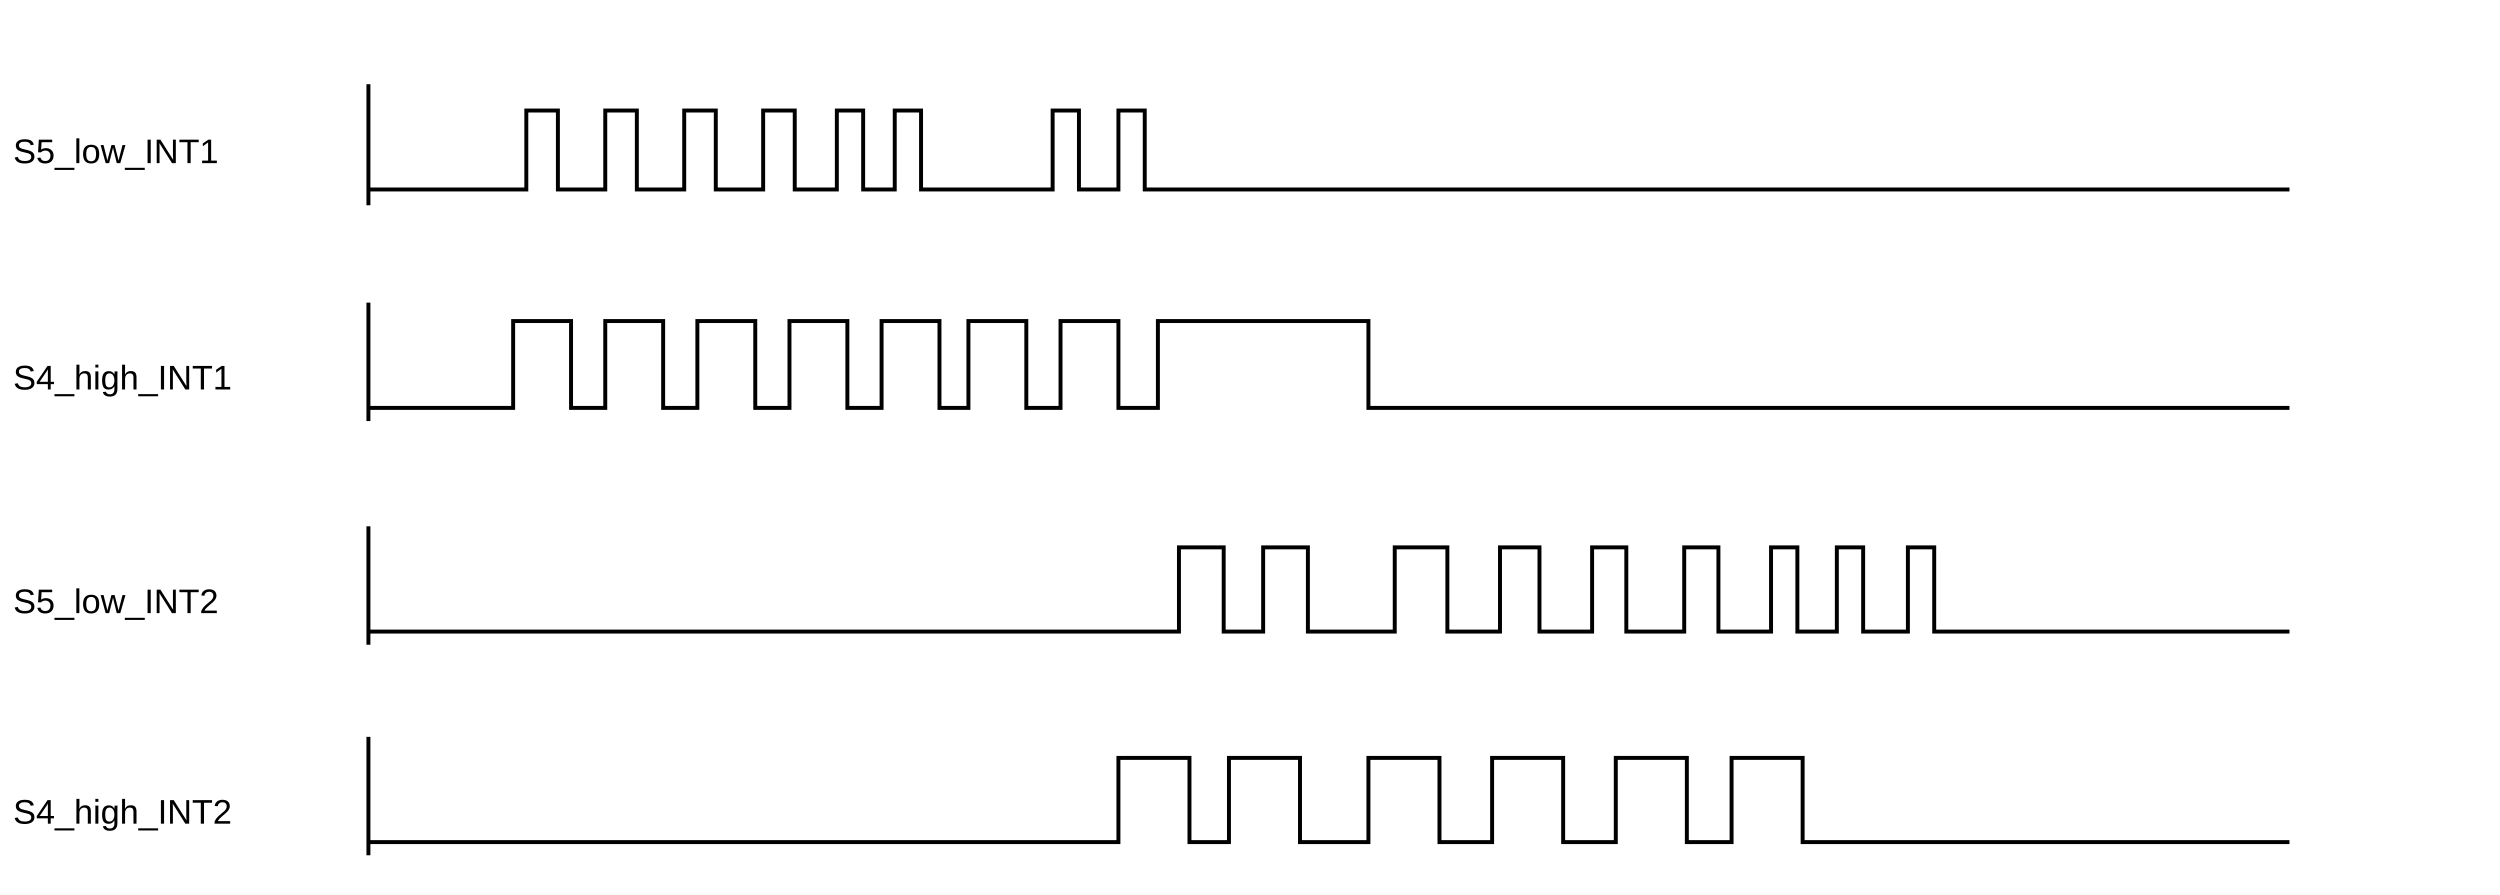
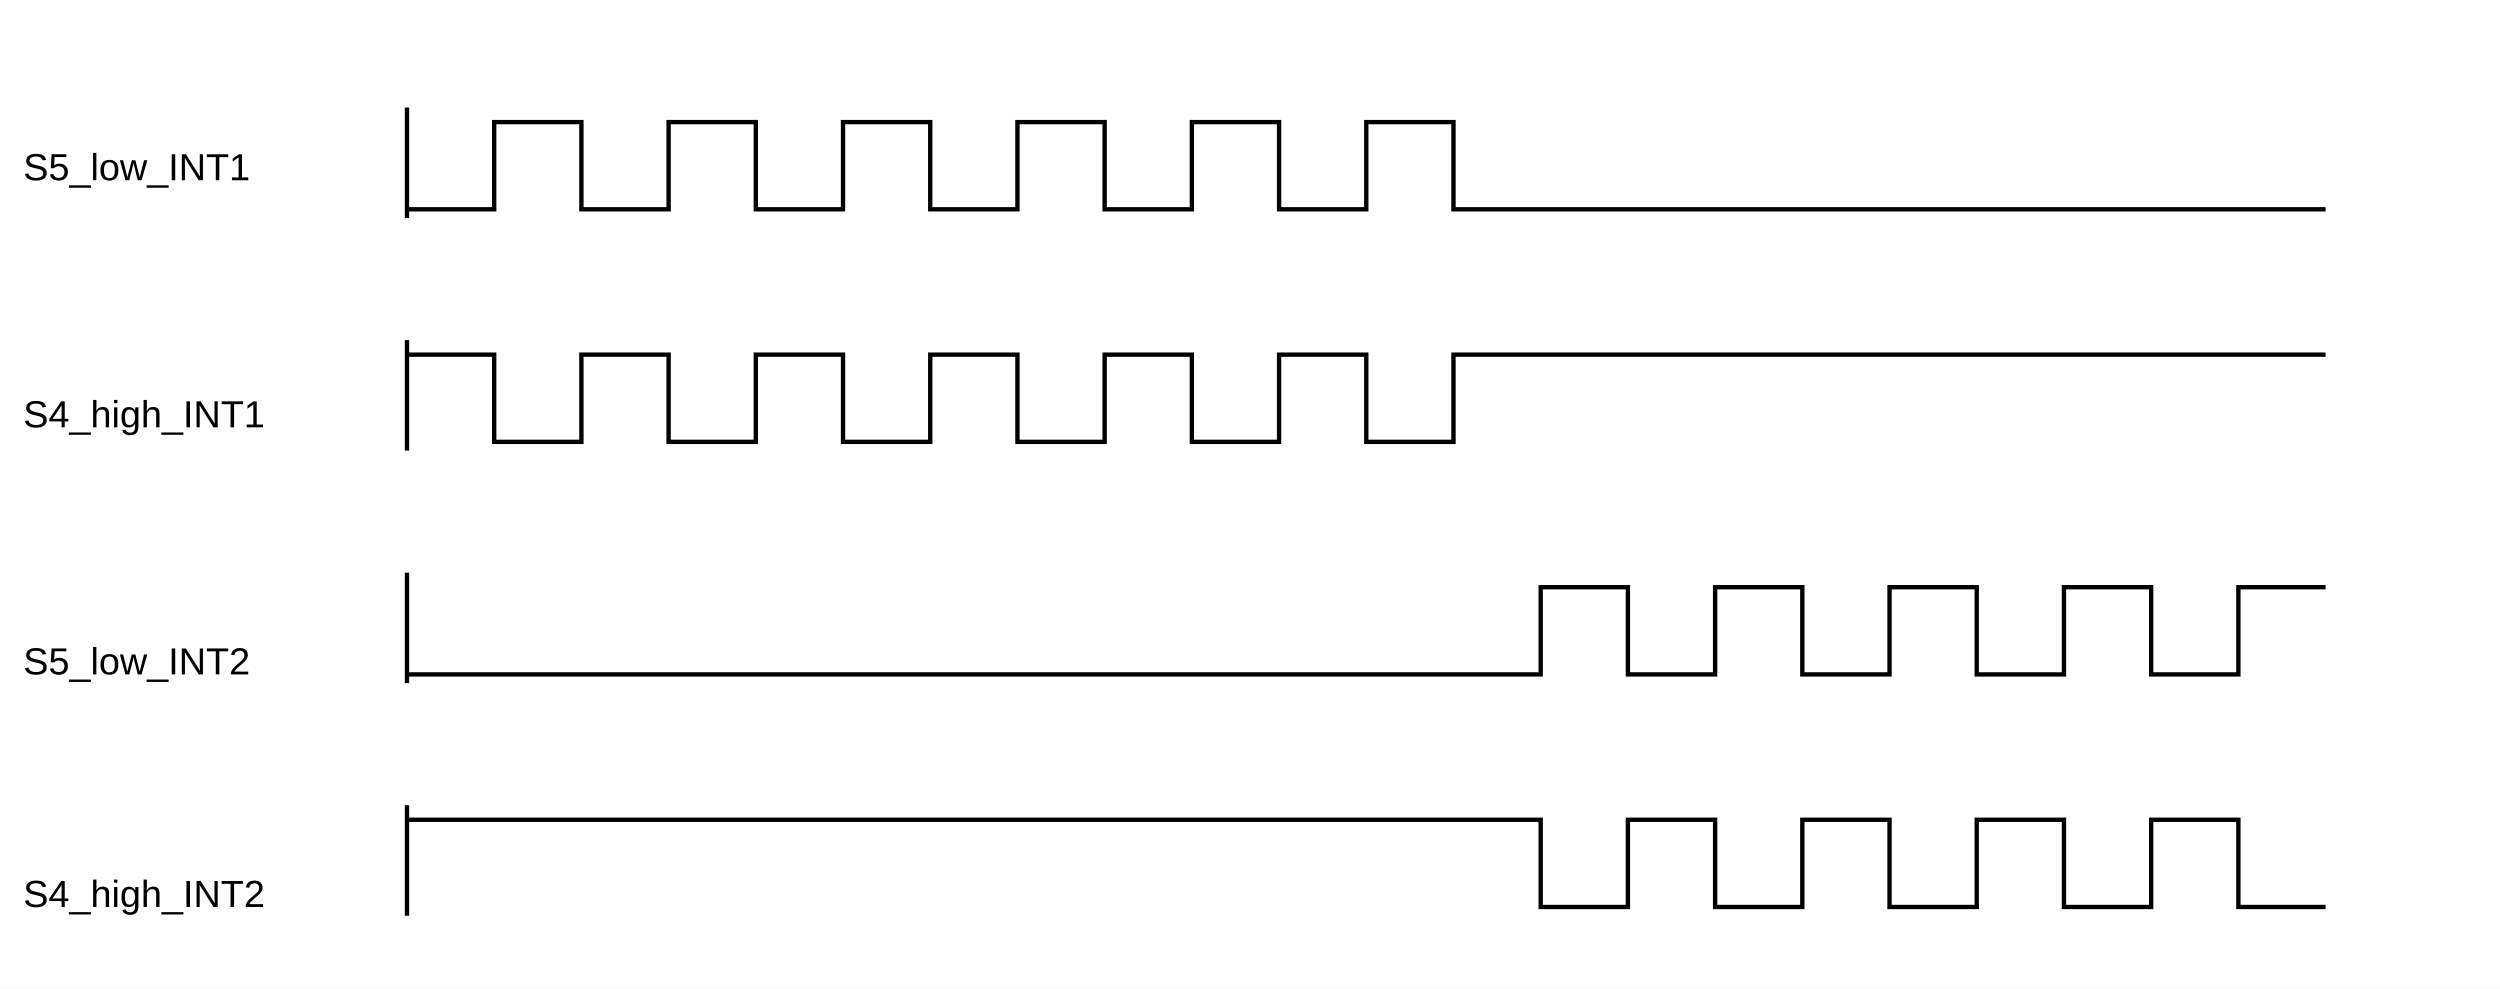
- <svg xmlns="http://www.w3.org/2000/svg" viewBox="0 0 950 340" width="950" height="340">
-   <rect width="950" height="340" fill="white" />
-   <text x="5" y="62" font-family="Arial, sans-serif" font-size="13" fill="black">S5_low_INT1</text>
-   <text x="5" y="148" font-family="Arial, sans-serif" font-size="13" fill="black">S4_high_INT1</text>
-   <text x="5" y="233" font-family="Arial, sans-serif" font-size="13" fill="black">S5_low_INT2</text>
-   <text x="5" y="313" font-family="Arial, sans-serif" font-size="13" fill="black">S4_high_INT2</text>
-   <line x1="140" y1="32" x2="140" y2="78" stroke="black" stroke-width="1.5" />
-   <line x1="140" y1="115" x2="140" y2="160" stroke="black" stroke-width="1.5" />
-   <line x1="140" y1="200" x2="140" y2="245" stroke="black" stroke-width="1.5" />
-   <line x1="140" y1="280" x2="140" y2="325" stroke="black" stroke-width="1.5" />
-   <path d="M 140,72     L 200,72 L 200,42 L 212,42 L 212,72     L 230,72 L 230,42 L 242,42 L 242,72     L 260,72 L 260,42 L 272,42 L 272,72     L 290,72 L 290,42 L 302,42 L 302,72     L 318,72 L 318,42 L 328,42 L 328,72     L 340,72 L 340,42 L 350,42 L 350,72     L 400,72 L 400,42 L 410,42 L 410,72     L 425,72 L 425,42 L 435,42 L 435,72     L 870,72" stroke="black" stroke-width="1.5" fill="none" />
-   <path d="M 140,155     L 195,155 L 195,122 L 217,122 L 217,155     L 230,155 L 230,122 L 252,122 L 252,155     L 265,155 L 265,122 L 287,122 L 287,155     L 300,155 L 300,122 L 322,122 L 322,155     L 335,155 L 335,122 L 357,122 L 357,155     L 368,155 L 368,122 L 390,122 L 390,155     L 403,155 L 403,122 L 425,122 L 425,155     L 440,155 L 440,122 L 520,122 L 520,155     L 870,155" stroke="black" stroke-width="1.5" fill="none" />
-   <path d="M 140,240     L 448,240 L 448,208 L 465,208 L 465,240     L 480,240 L 480,208 L 497,208 L 497,240     L 530,240 L 530,208 L 550,208 L 550,240     L 570,240 L 570,208 L 585,208 L 585,240     L 605,240 L 605,208 L 618,208 L 618,240     L 640,240 L 640,208 L 653,208 L 653,240     L 673,240 L 673,208 L 683,208 L 683,240     L 698,240 L 698,208 L 708,208 L 708,240     L 725,240 L 725,208 L 735,208 L 735,240     L 870,240" stroke="black" stroke-width="1.5" fill="none" />
-   <path d="M 140,320     L 425,320 L 425,288 L 452,288 L 452,320     L 467,320 L 467,288 L 494,288 L 494,320     L 520,320 L 520,288 L 547,288 L 547,320     L 567,320 L 567,288 L 594,288 L 594,320     L 614,320 L 614,288 L 641,288 L 641,320     L 658,320 L 658,288 L 685,288 L 685,320     L 870,320" stroke="black" stroke-width="1.5" fill="none" />
+ <svg xmlns="http://www.w3.org/2000/svg" viewBox="0 0 860 340" width="860" height="340">
+   <rect width="860" height="340" fill="white" />
+   <text x="8" y="62" font-family="Arial, sans-serif" font-size="13" fill="black">S5_low_INT1</text>
+   <text x="8" y="147" font-family="Arial, sans-serif" font-size="13" fill="black">S4_high_INT1</text>
+   <text x="8" y="232" font-family="Arial, sans-serif" font-size="13" fill="black">S5_low_INT2</text>
+   <text x="8" y="312" font-family="Arial, sans-serif" font-size="13" fill="black">S4_high_INT2</text>
+   <line x1="140" y1="37" x2="140" y2="75" stroke="black" stroke-width="1.5" />
+   <line x1="140" y1="117" x2="140" y2="155" stroke="black" stroke-width="1.5" />
+   <line x1="140" y1="197" x2="140" y2="235" stroke="black" stroke-width="1.5" />
+   <line x1="140" y1="277" x2="140" y2="315" stroke="black" stroke-width="1.5" />
+   <path d="M 140,72     L 170,72 L 170,42 L 200,42 L 200,72     L 230,72 L 230,42 L 260,42 L 260,72     L 290,72 L 290,42 L 320,42 L 320,72     L 350,72 L 350,42 L 380,42 L 380,72     L 410,72 L 410,42 L 440,42 L 440,72     L 470,72 L 470,42 L 500,42 L 500,72     L 800,72" stroke="black" stroke-width="1.5" fill="none" />
+   <path d="M 140,122     L 170,122 L 170,152 L 200,152 L 200,122     L 230,122 L 230,152 L 260,152 L 260,122     L 290,122 L 290,152 L 320,152 L 320,122     L 350,122 L 350,152 L 380,152 L 380,122     L 410,122 L 410,152 L 440,152 L 440,122     L 470,122 L 470,152 L 500,152 L 500,122     L 800,122" stroke="black" stroke-width="1.5" fill="none" />
+   <path d="M 140,232     L 530,232     L 530,202 L 560,202 L 560,232     L 590,232 L 590,202 L 620,202 L 620,232     L 650,232 L 650,202 L 680,202 L 680,232     L 710,232 L 710,202 L 740,202 L 740,232     L 770,232 L 770,202 L 800,202" stroke="black" stroke-width="1.5" fill="none" />
+   <path d="M 140,282     L 530,282     L 530,312 L 560,312 L 560,282     L 590,282 L 590,312 L 620,312 L 620,282     L 650,282 L 650,312 L 680,312 L 680,282     L 710,282 L 710,312 L 740,312 L 740,282     L 770,282 L 770,312 L 800,312" stroke="black" stroke-width="1.5" fill="none" />
</svg>
